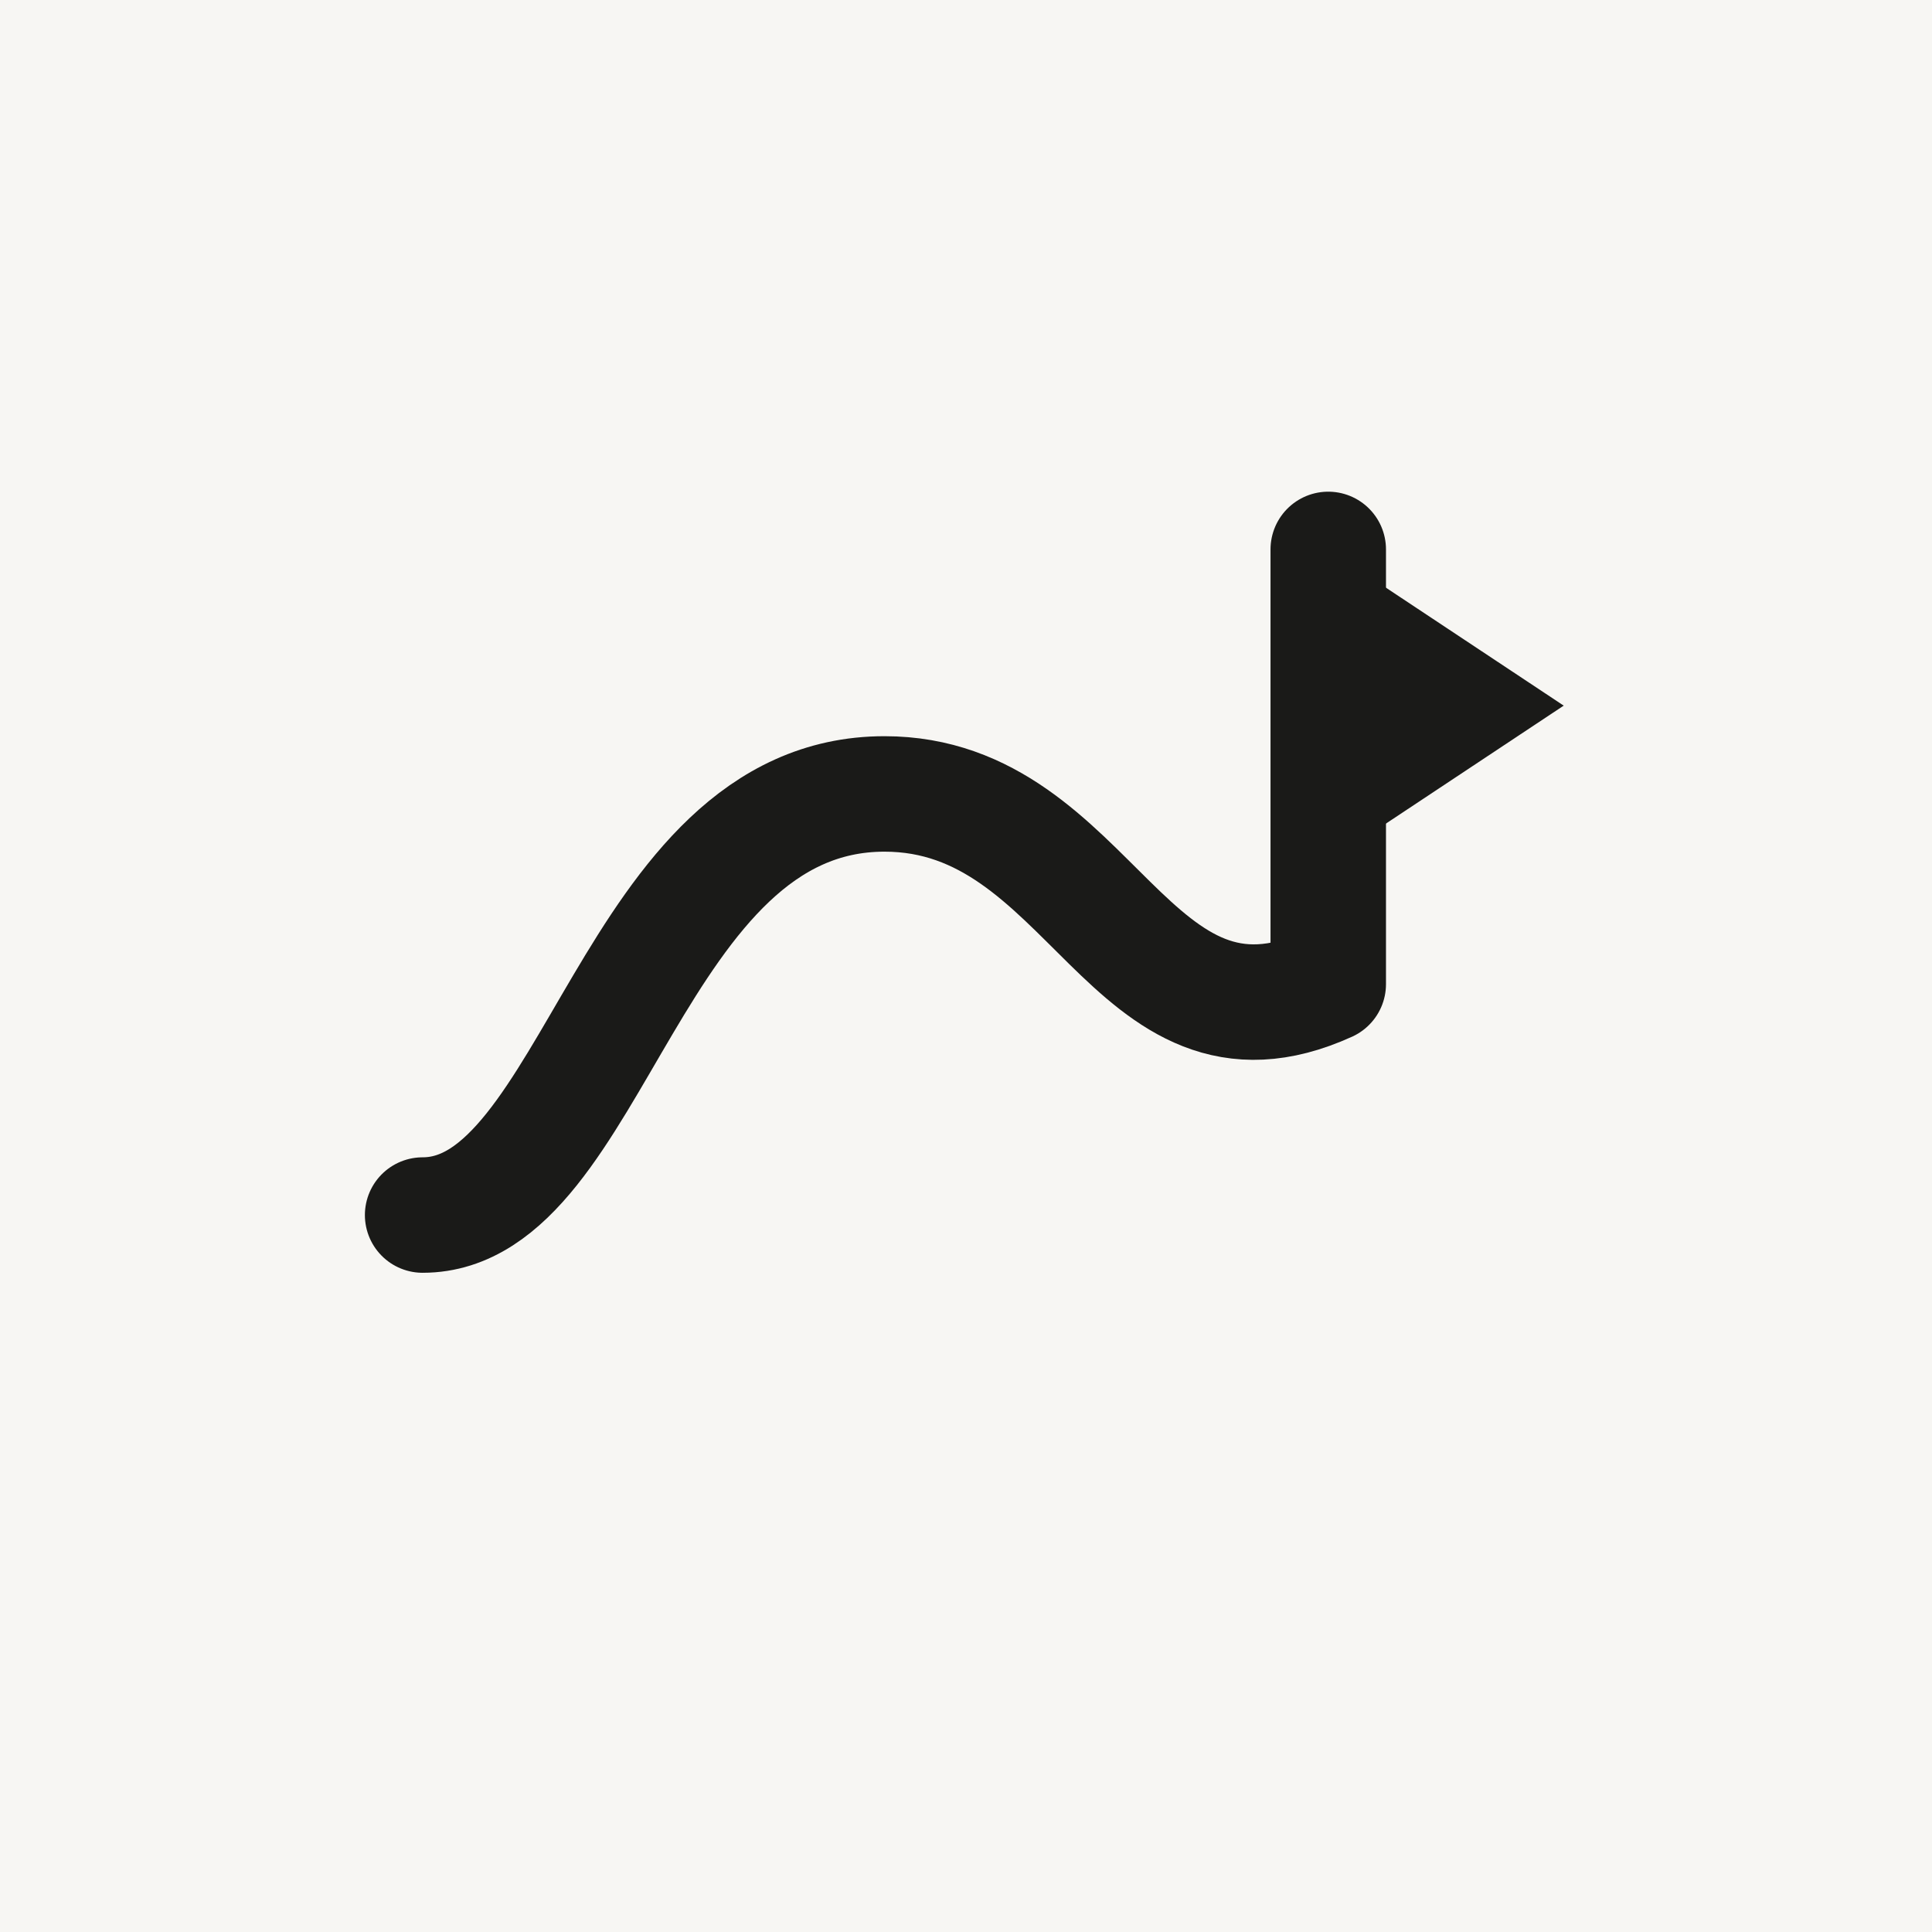
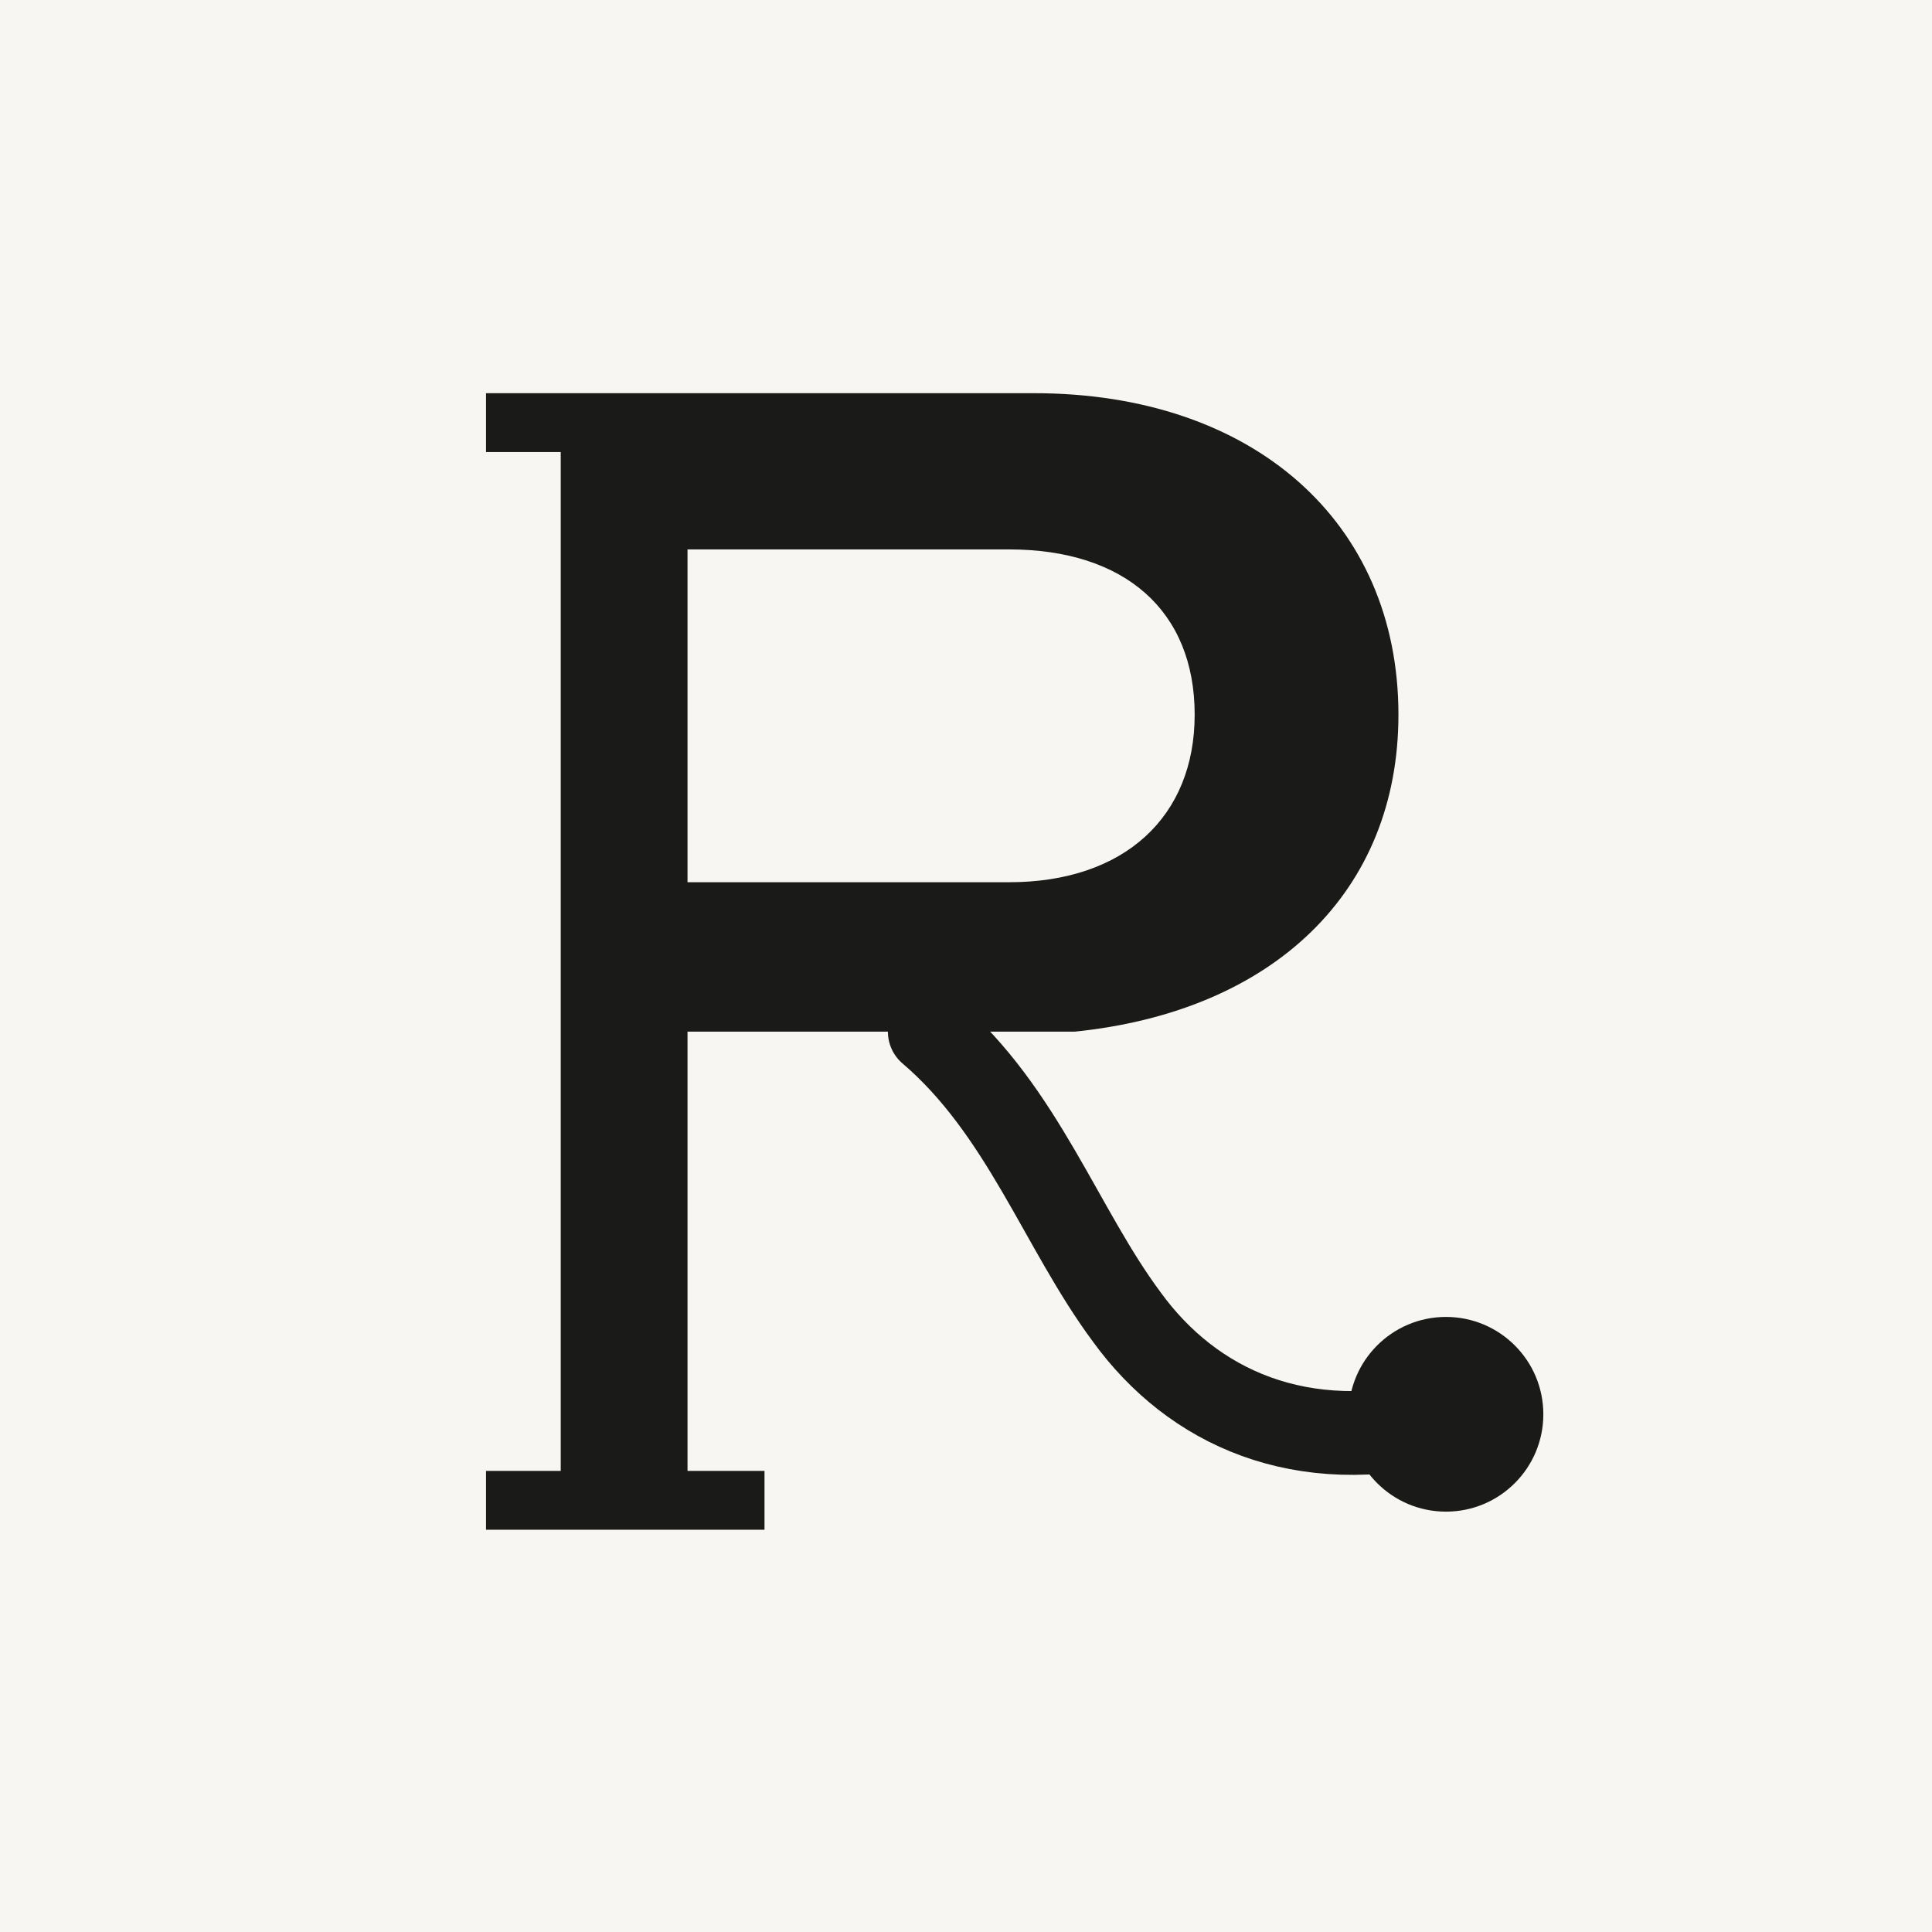
<svg xmlns="http://www.w3.org/2000/svg" viewBox="0 0 1024 1024" fill="none">
  <rect width="1024" height="1024" fill="#F7F6F3" />
  <g transform="translate(128,128) scale(24)">
-     <path d="M4 21.5C7.8 21.5 8.6 12.2 14.2 12.2c4.6 0 5.4 6.2 9.8 4.2V6.8" stroke="#1a1a18" stroke-width="2.55" stroke-linecap="round" stroke-linejoin="round" />
-     <path d="M24 6.8L29.2 10.25 24 13.7Z" fill="#1a1a18" />
+     <path fill="#1A1A18" fill-rule="evenodd" d="M5.4 3.35H17.5c4.85 0 8.05 2.85 8.05 7.1 0 3.9-2.75 6.55-7.15 7H9.85V27.15h1.7v1.3H5.4v-1.3h1.65V4.65H5.4V3.35zm4.45 2.45v8.35h7.1c2.55 0 4.1-1.45 4.1-3.7 0-2.3-1.55-3.65-4.1-3.65h-7.1z" />
+     <path d="M15.2 17.45c2.05 1.75 2.9 4.35 4.35 6.3 1.45 2 3.85 3.1 6.95 2.3" stroke="#1A1A18" stroke-width="1.85" stroke-linecap="round" stroke-linejoin="round" />
+     <circle cx="26.6" cy="25.9" r="2.15" fill="#1A1A18" />
  </g>
</svg>
